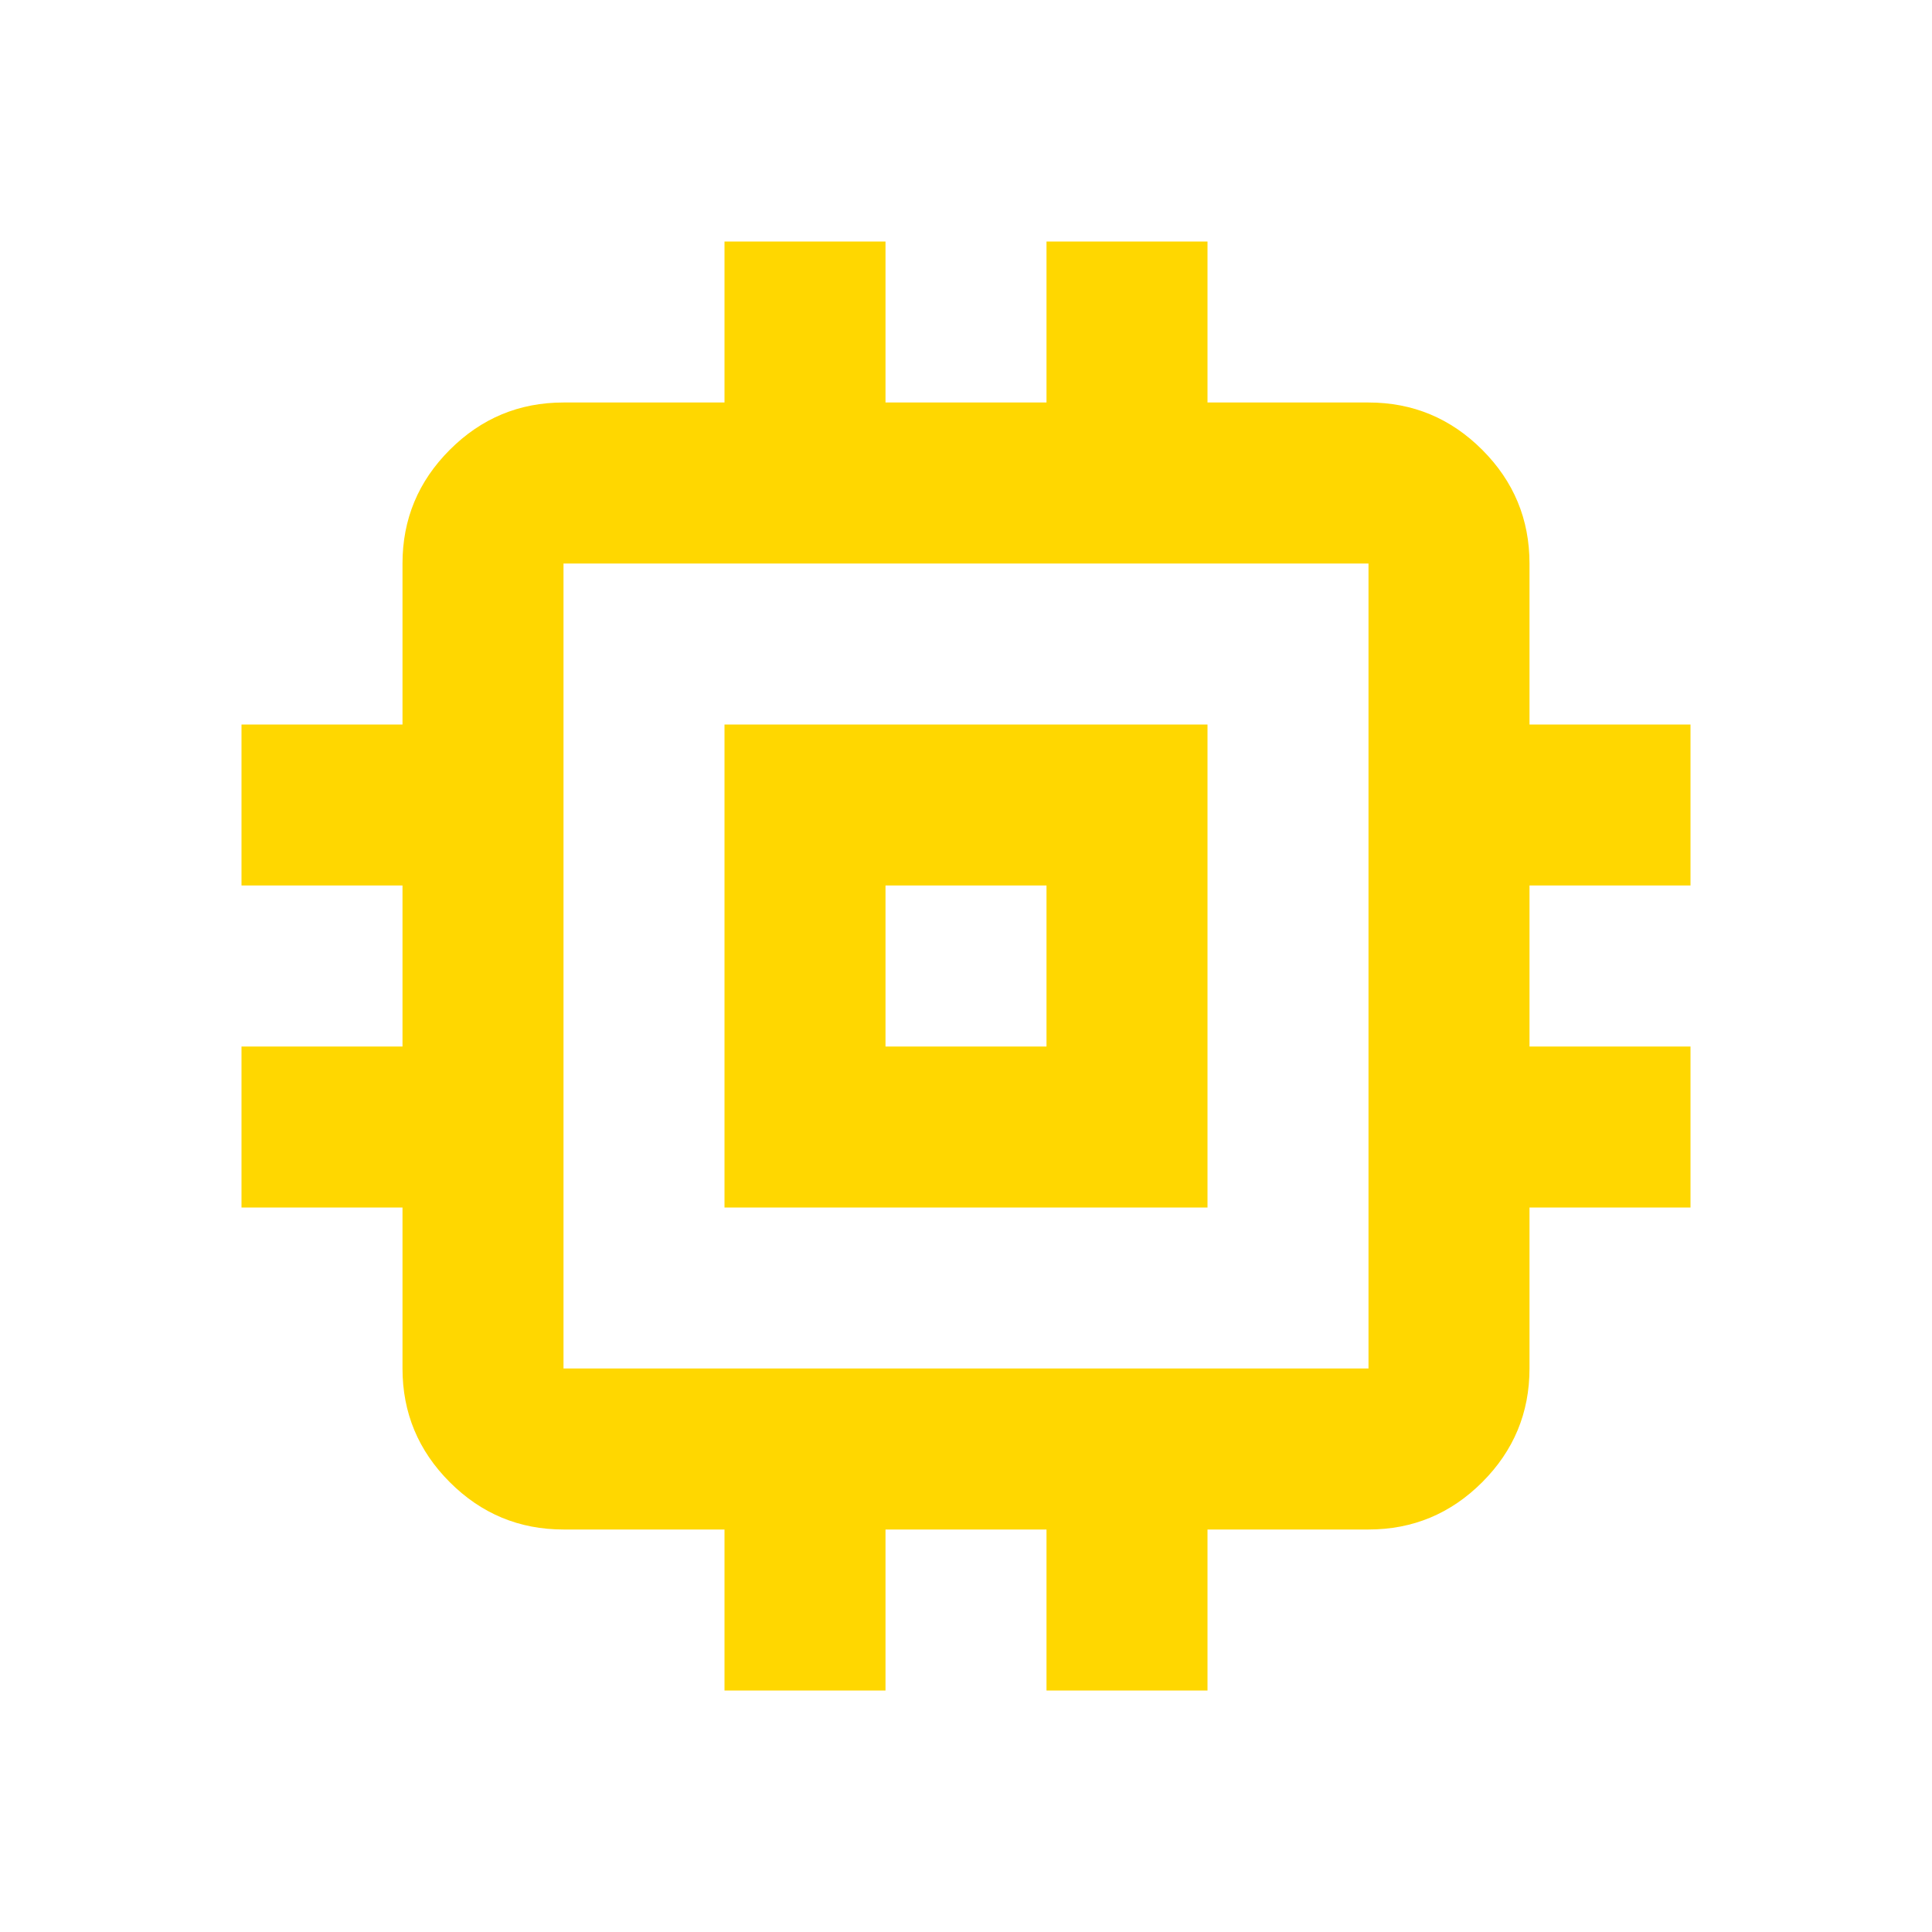
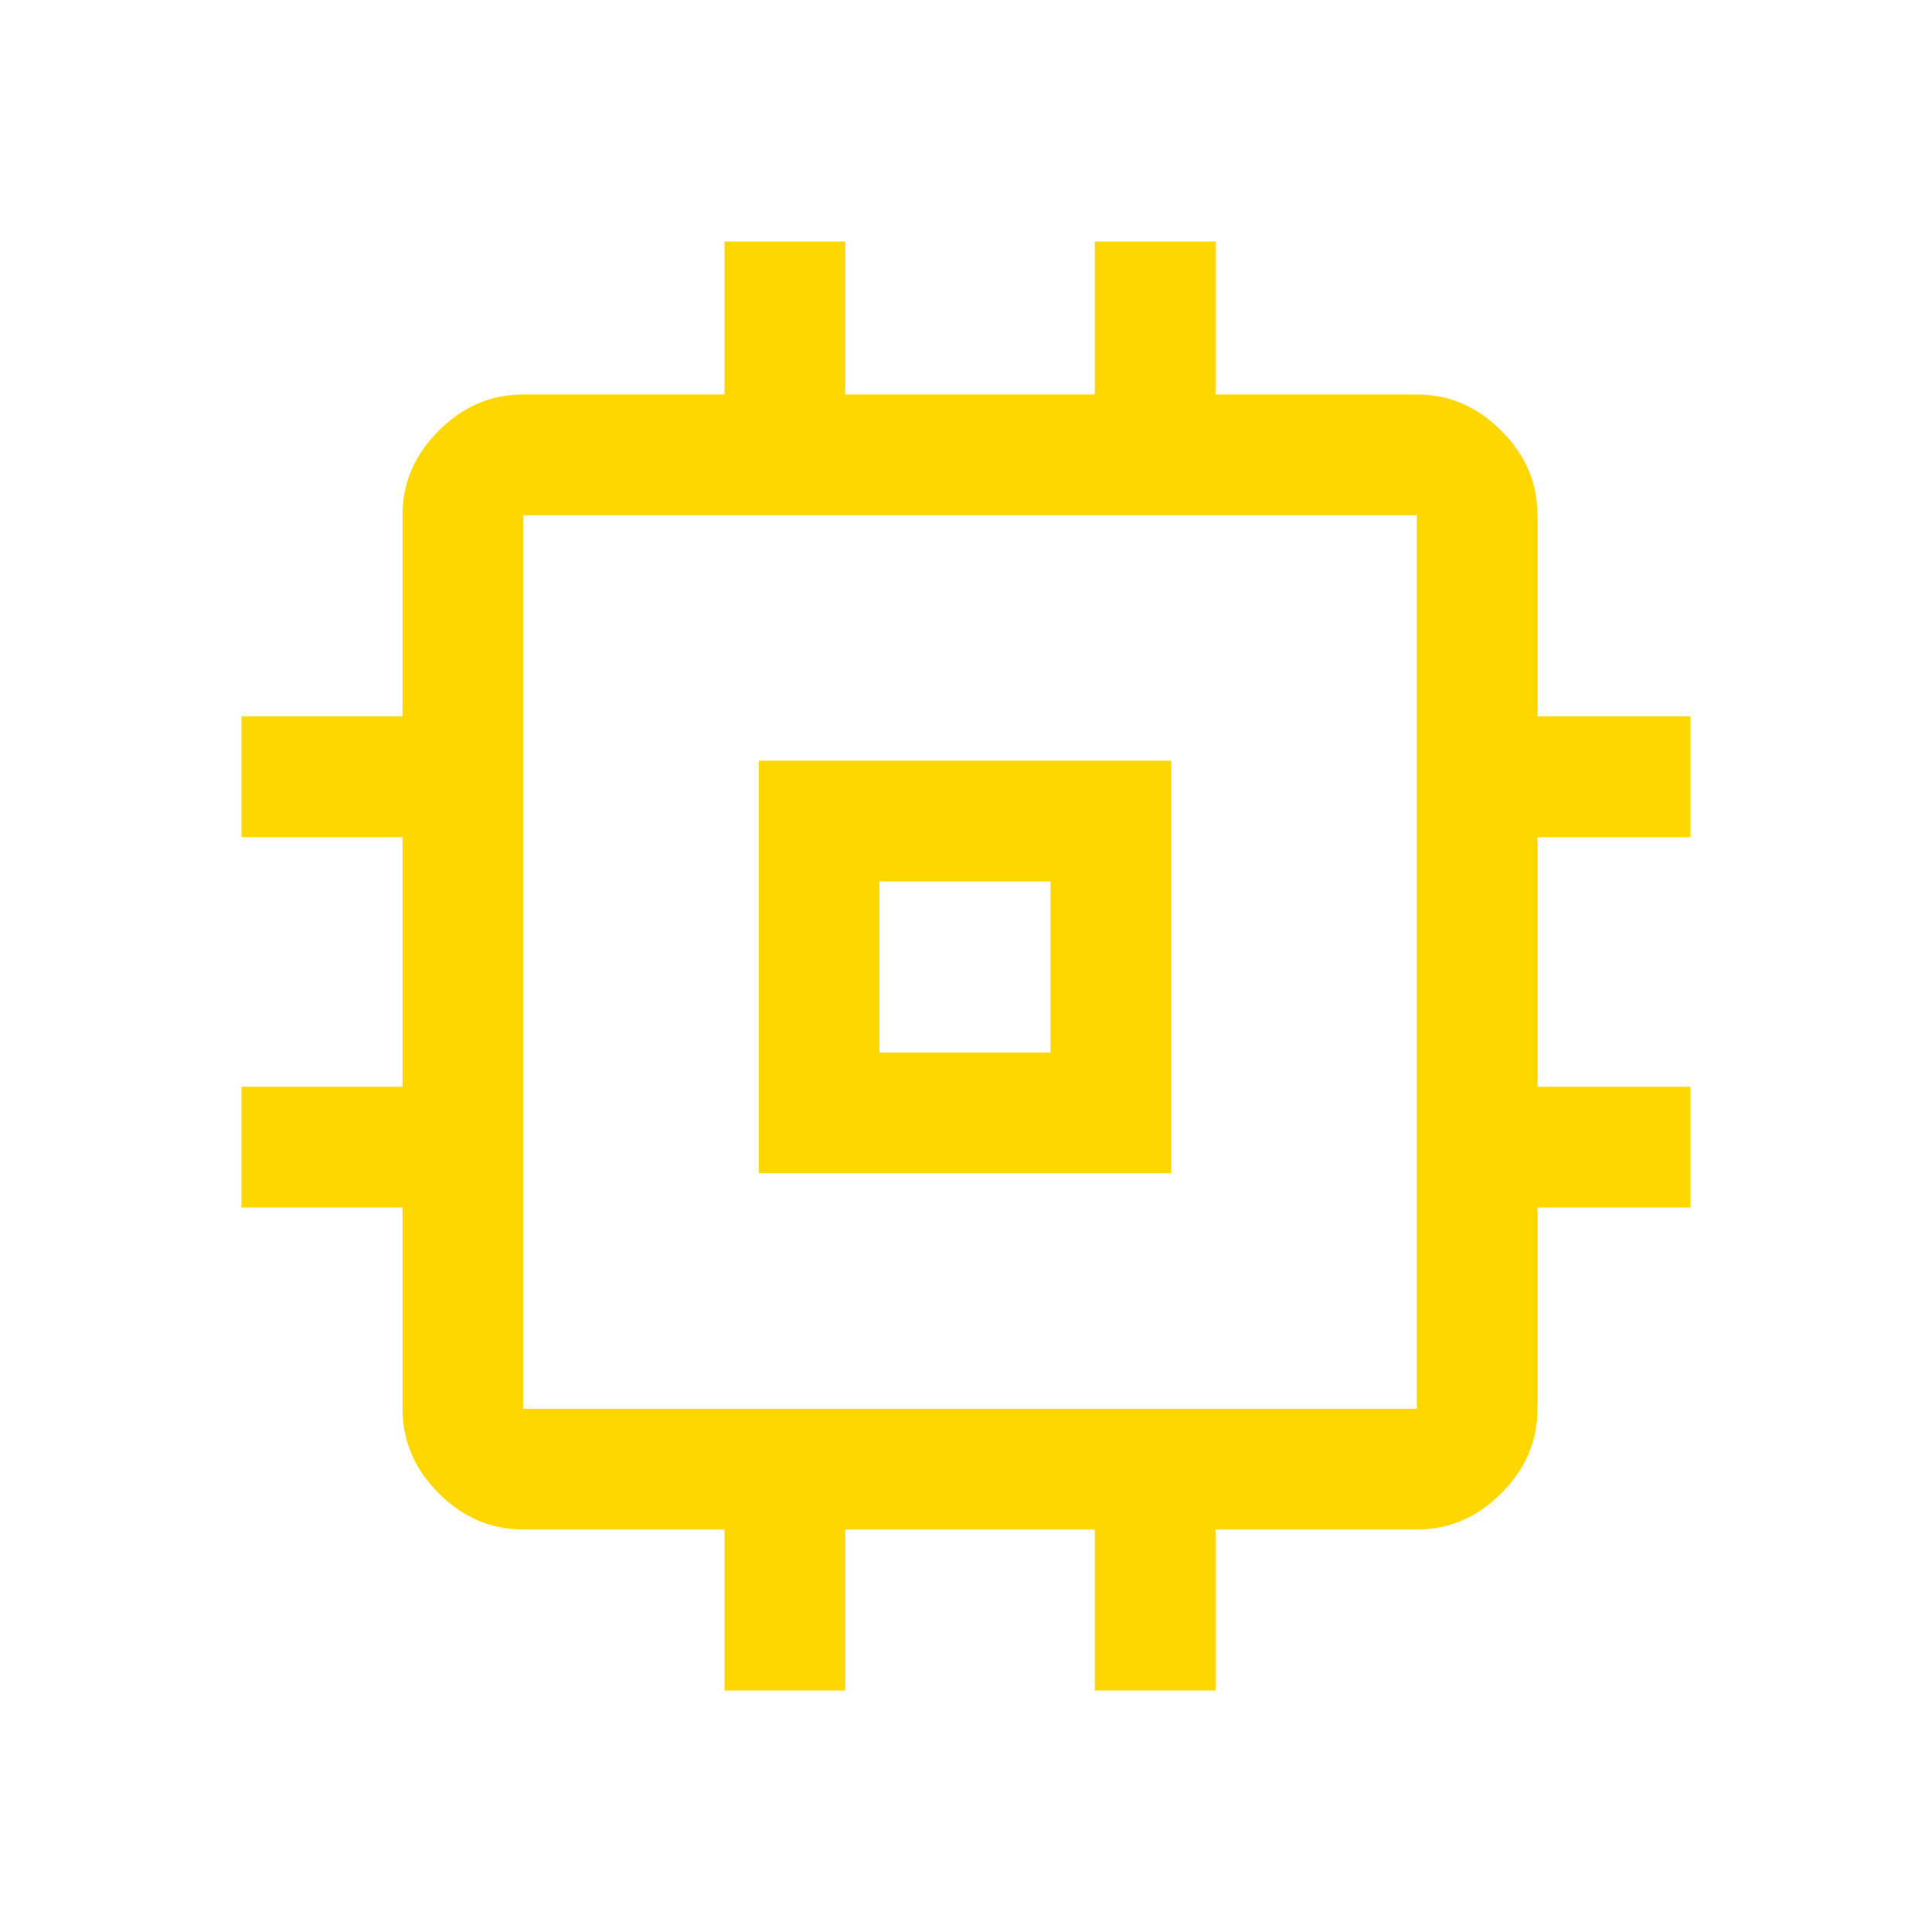
- <svg xmlns="http://www.w3.org/2000/svg" width="128" height="128" viewBox="0 -960 960 960">
-   <path d="M360-360v-240h240v240H360zm80-80h80v-80h-80v80zm-80 320v-80h-80q-33 0-56.5-23.5T200-280v-80h-80v-80h80v-80h-80v-80h80v-80q0-33 23.5-56.5T280-760h80v-80h80v80h80v-80h80v80h80q33 0 56.5 23.5T760-680v80h80v80h-80v80h80v80h-80v80q0 33-23.5 56.5T680-200h-80v80h-80v-80h-80v80h-80zm320-160v-400H280v400h400zM480-480z" fill="gold" />
+ <svg xmlns="http://www.w3.org/2000/svg" height="48px" viewBox="0 -960 960 960" width="48px" fill="#FFD700">
+   <path d="M377-377v-205h205v205H377Zm60-60h85v-85h-85v85Zm-77 317v-80H260q-24 0-42-18t-18-42v-100h-80v-60h80v-124h-80v-60h80v-100q0-24 18-42t42-18h100v-76h60v76h124v-76h60v76h100q24 0 42 18t18 42v100h76v60h-76v124h76v60h-76v100q0 24-18 42t-42 18H604v80h-60v-80H420v80h-60Zm344-140v-444H260v444h444ZM480-480Z" />
</svg>
